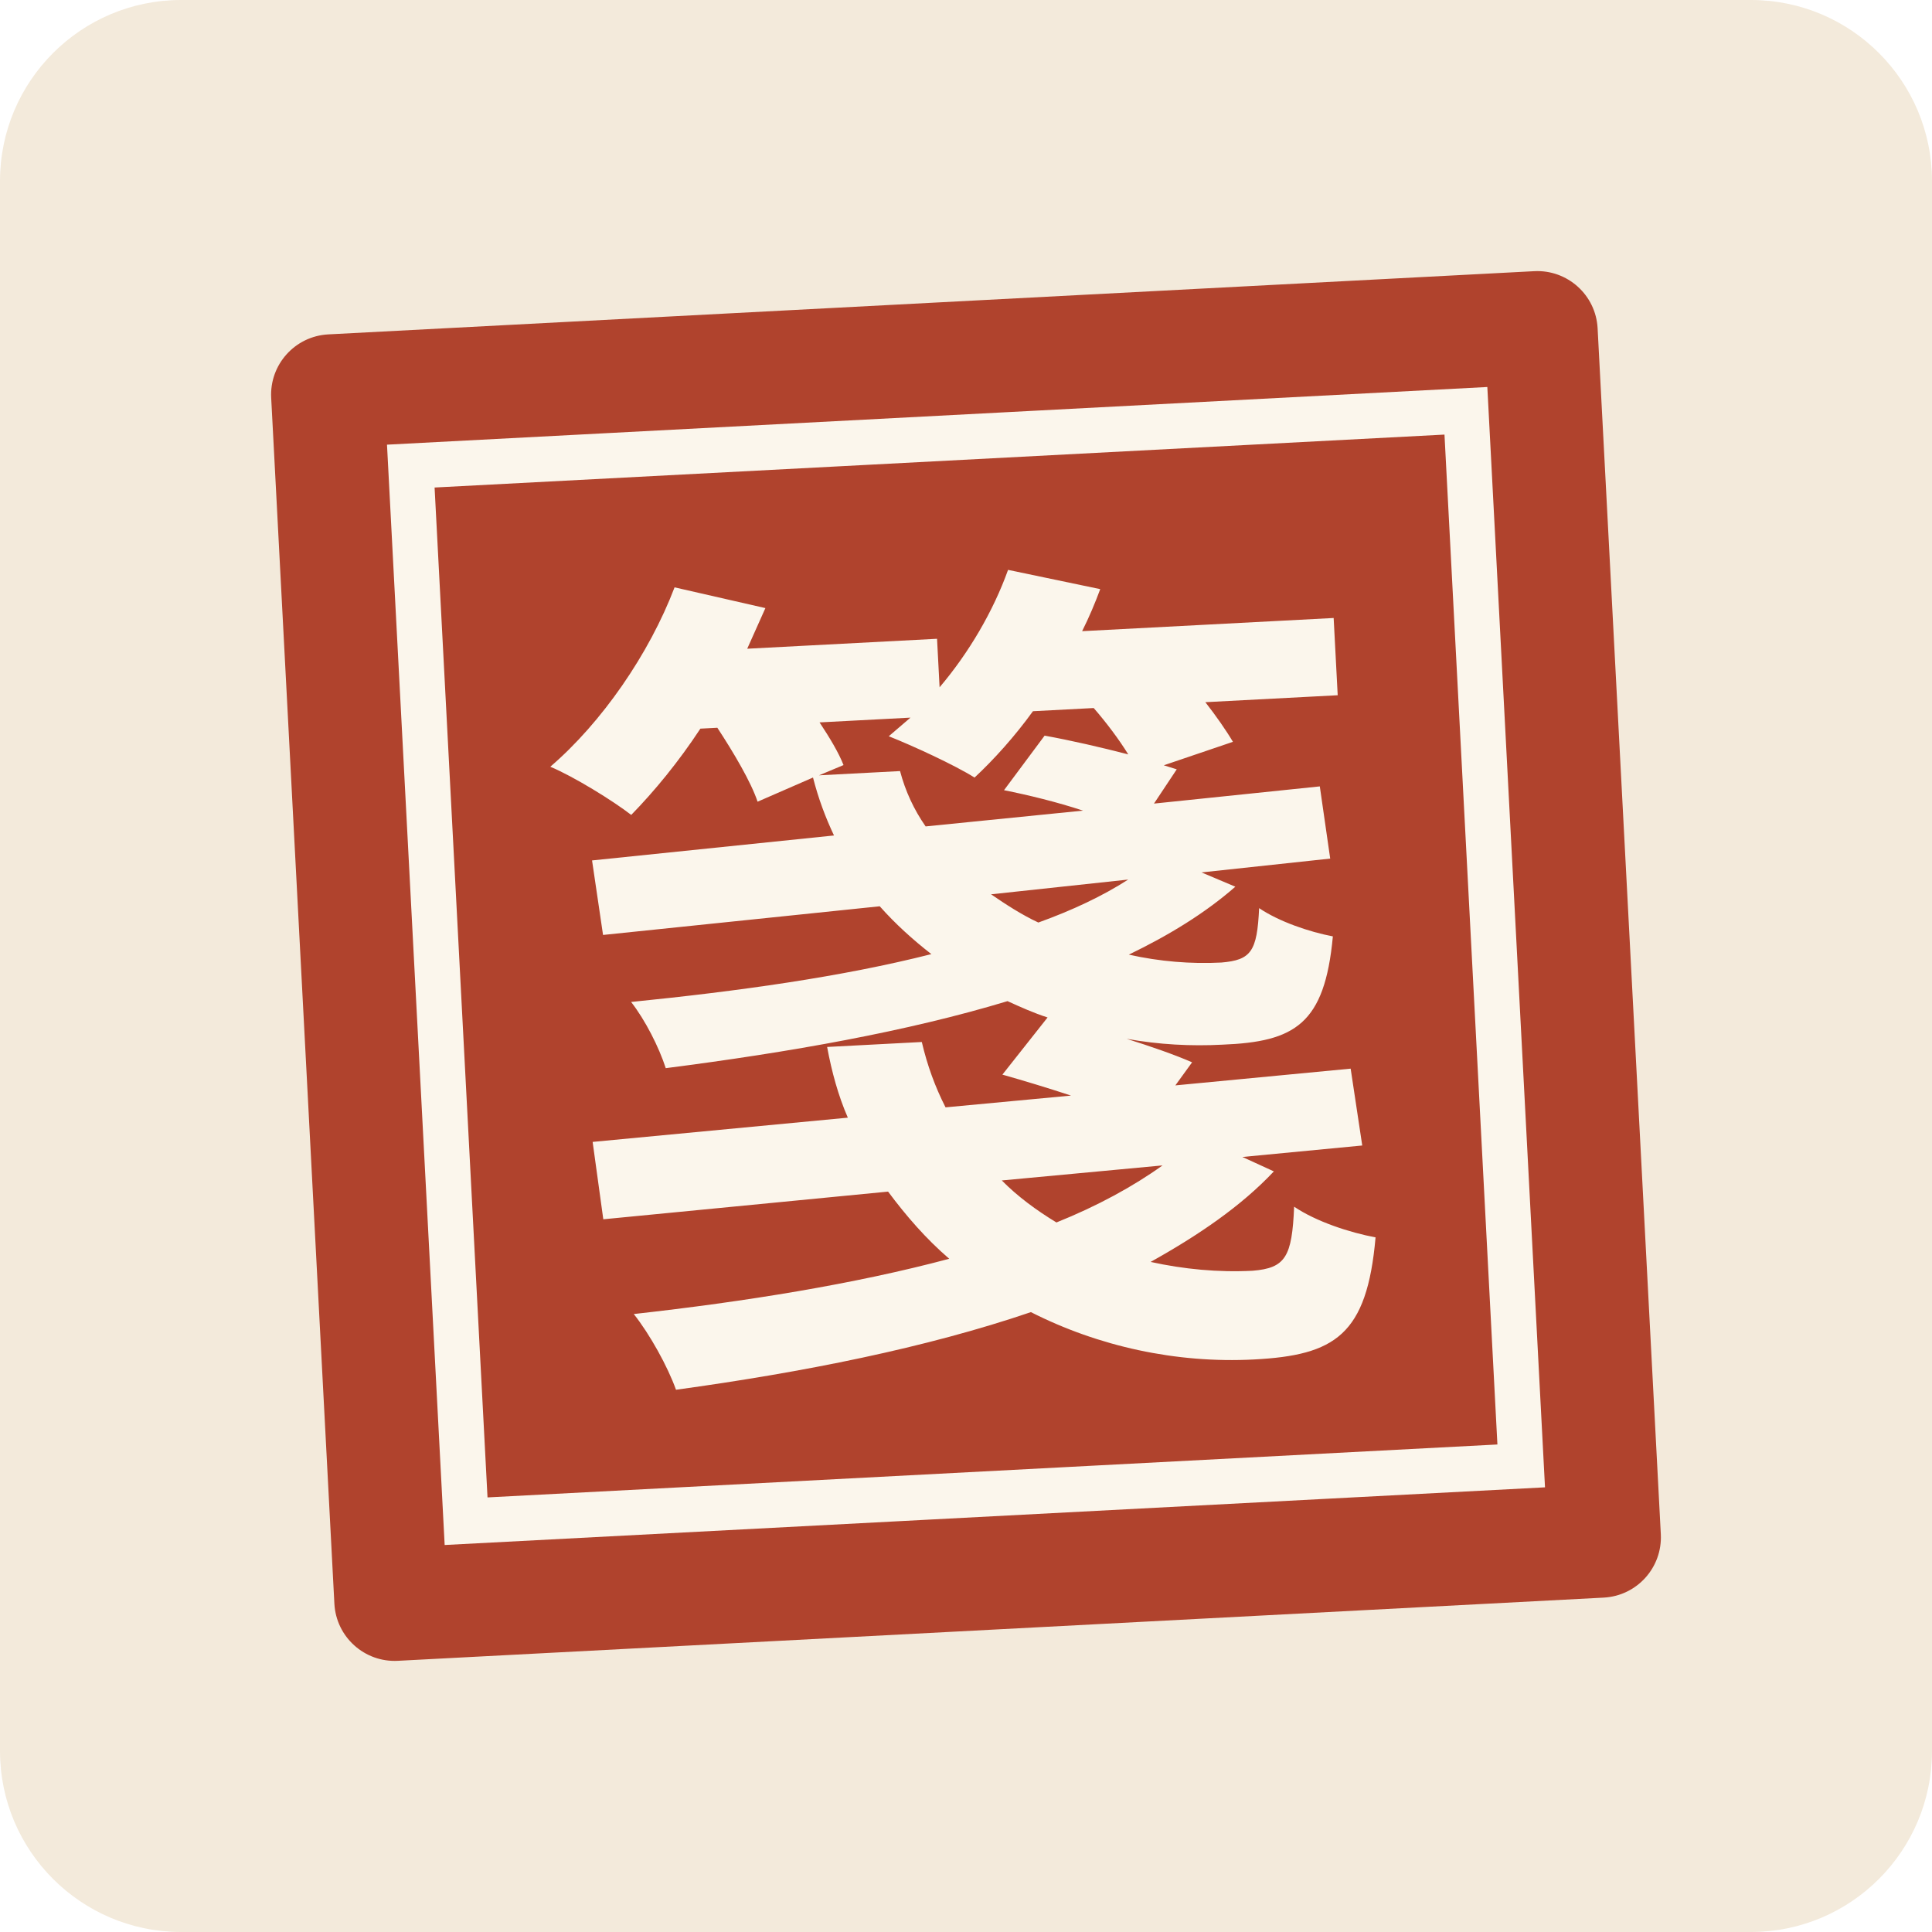
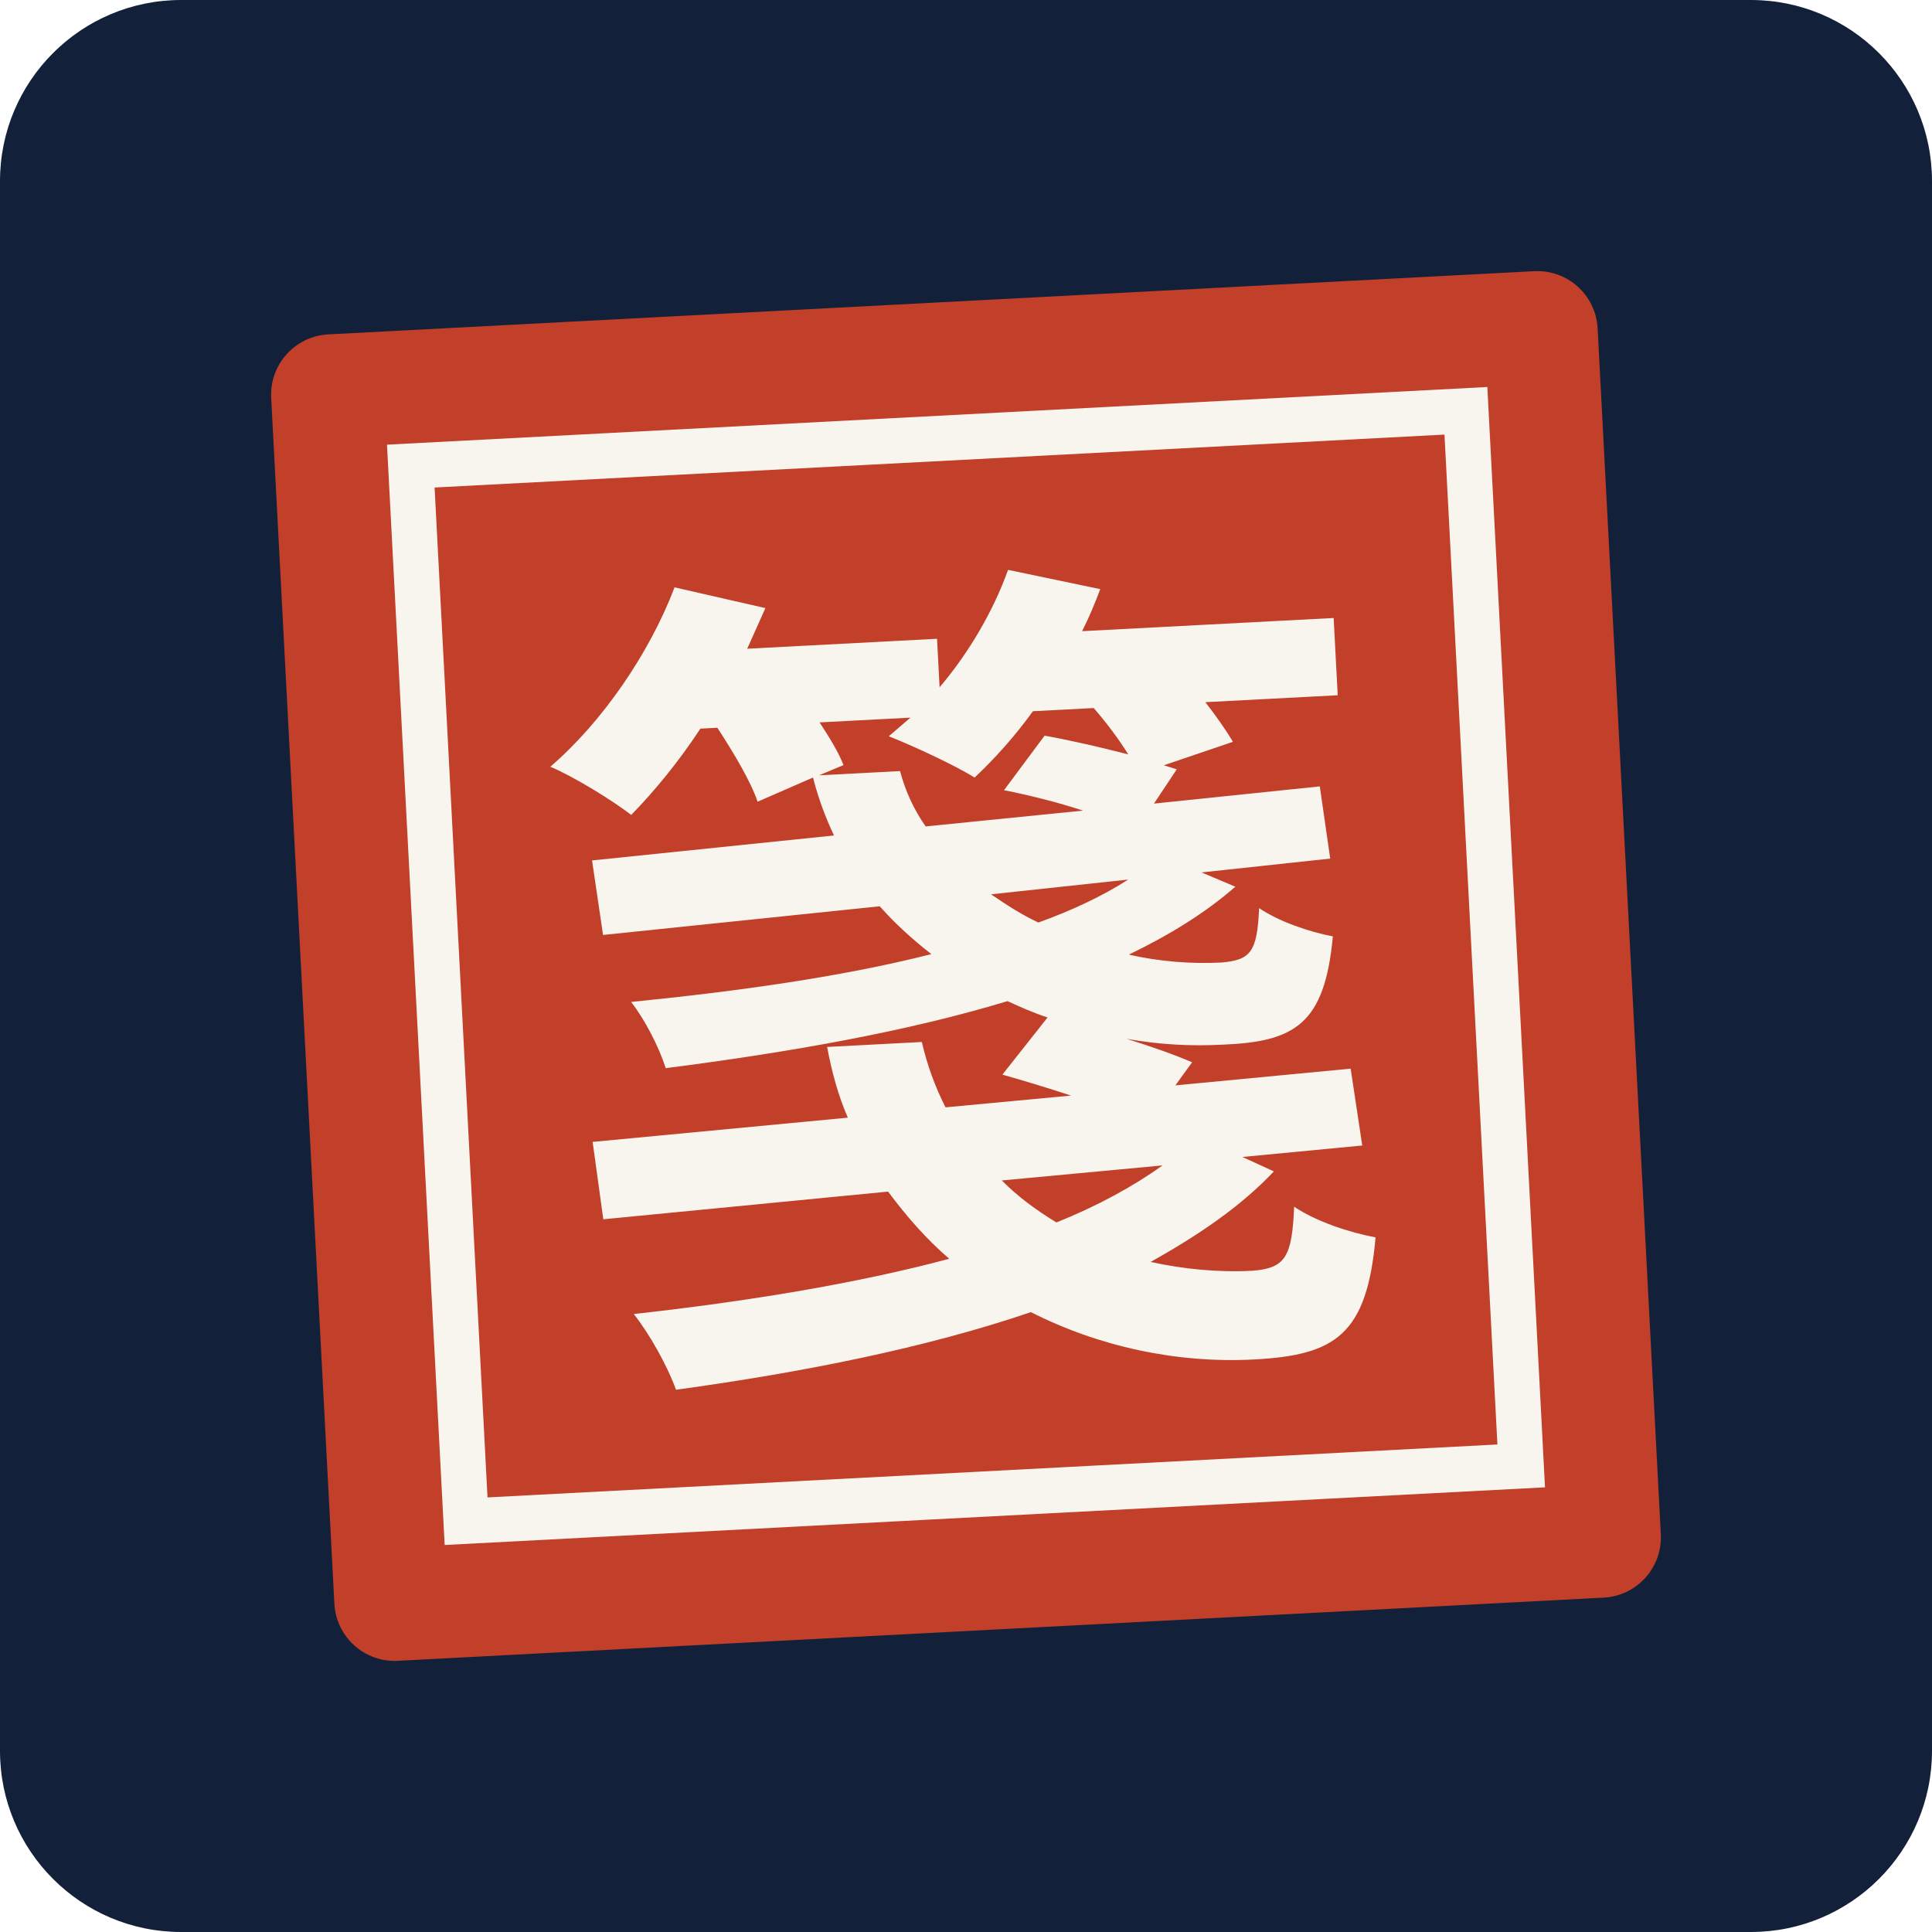
<svg xmlns="http://www.w3.org/2000/svg" viewBox="0 0 64 64">
-   <rect width="64" height="64" rx="6" fill="#F3EADB" />
+   <rect width="64" height="64" rx="6" fill="#13203A" />
  <g transform="rotate(-3 32 32)">
-     <rect x="10" y="10" width="44" height="44" rx="2" fill="#B0432D" />
-     <rect x="14.5" y="14.5" width="35" height="35" fill="none" stroke="#FBF6EC" stroke-width="1.5" />
-     <text x="32" y="43" text-anchor="middle" font-family="'Shippori Mincho B1','Hiragino Mincho ProN',serif" font-weight="700" font-size="28" fill="#FBF6EC">箋</text>
+     <rect x="10" y="10" width="44" height="44" rx="2" fill="#C2402A" />
+     <rect x="14.5" y="14.5" width="35" height="35" fill="none" stroke="#F7F5EE" stroke-width="1.5" />
+     <text x="32" y="43" text-anchor="middle" font-family="'Shippori Mincho B1','Hiragino Mincho ProN',serif" font-weight="700" font-size="28" fill="#F7F5EE">箋</text>
  </g>
</svg>
